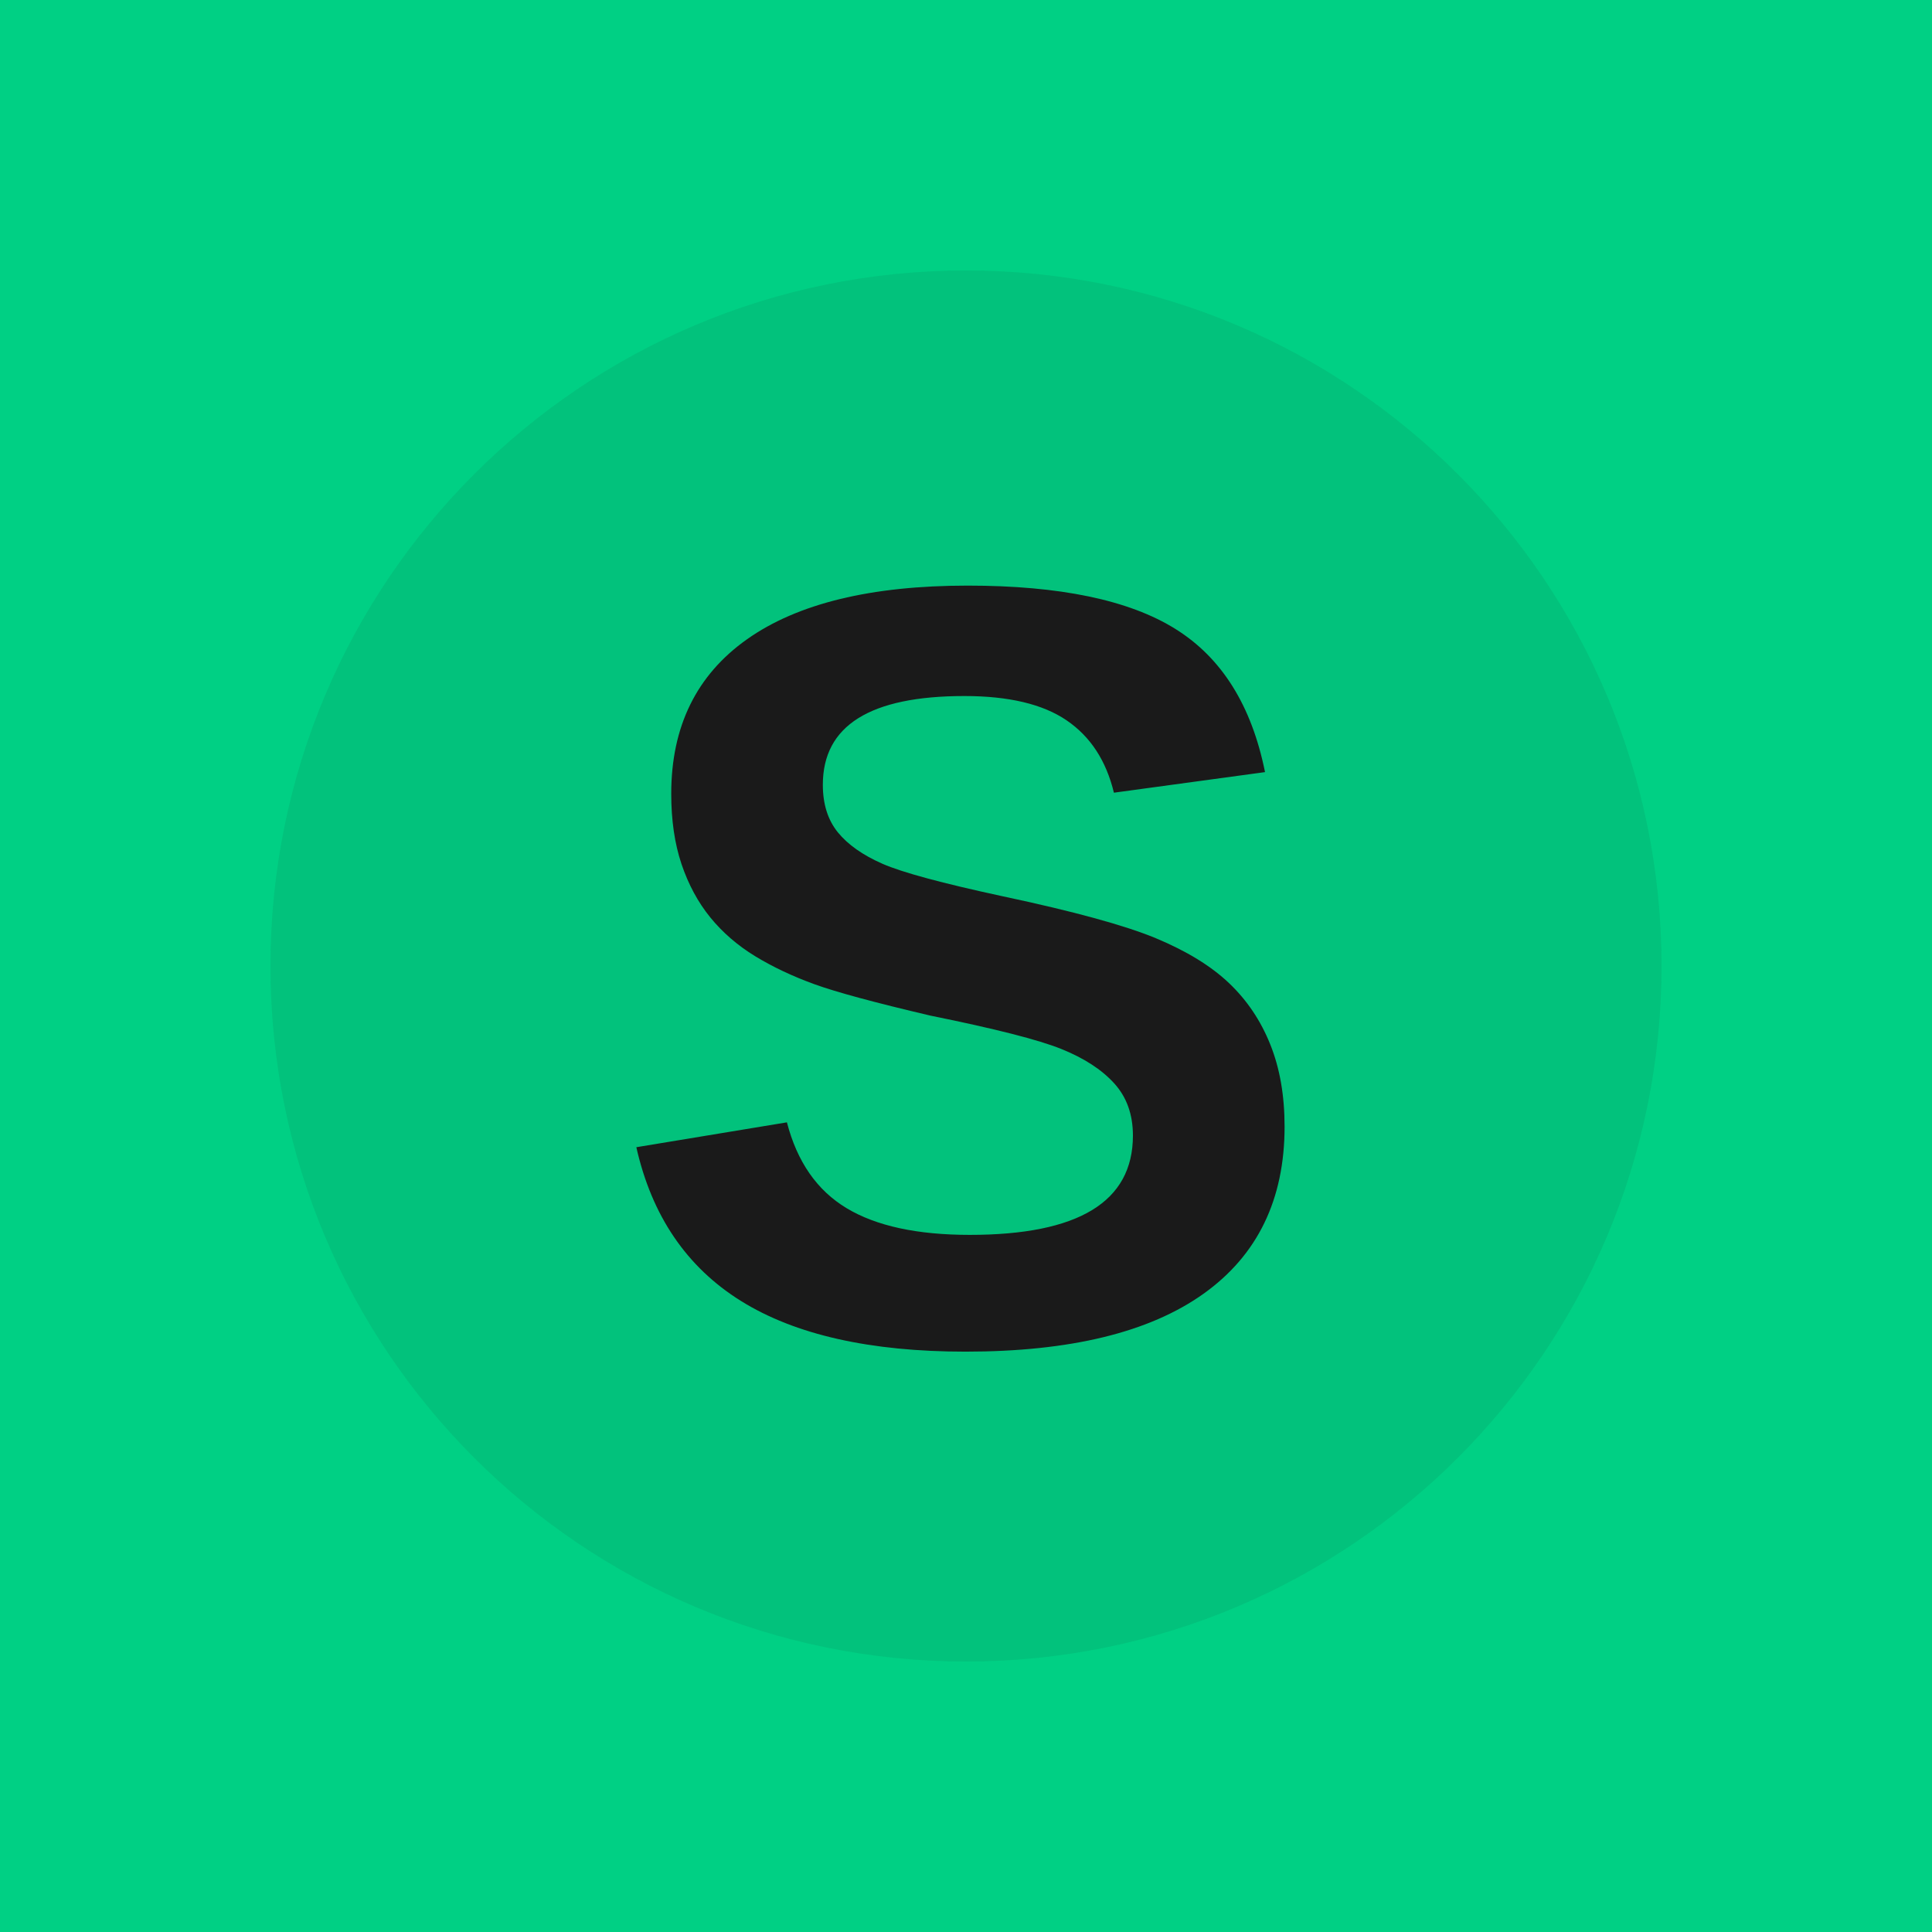
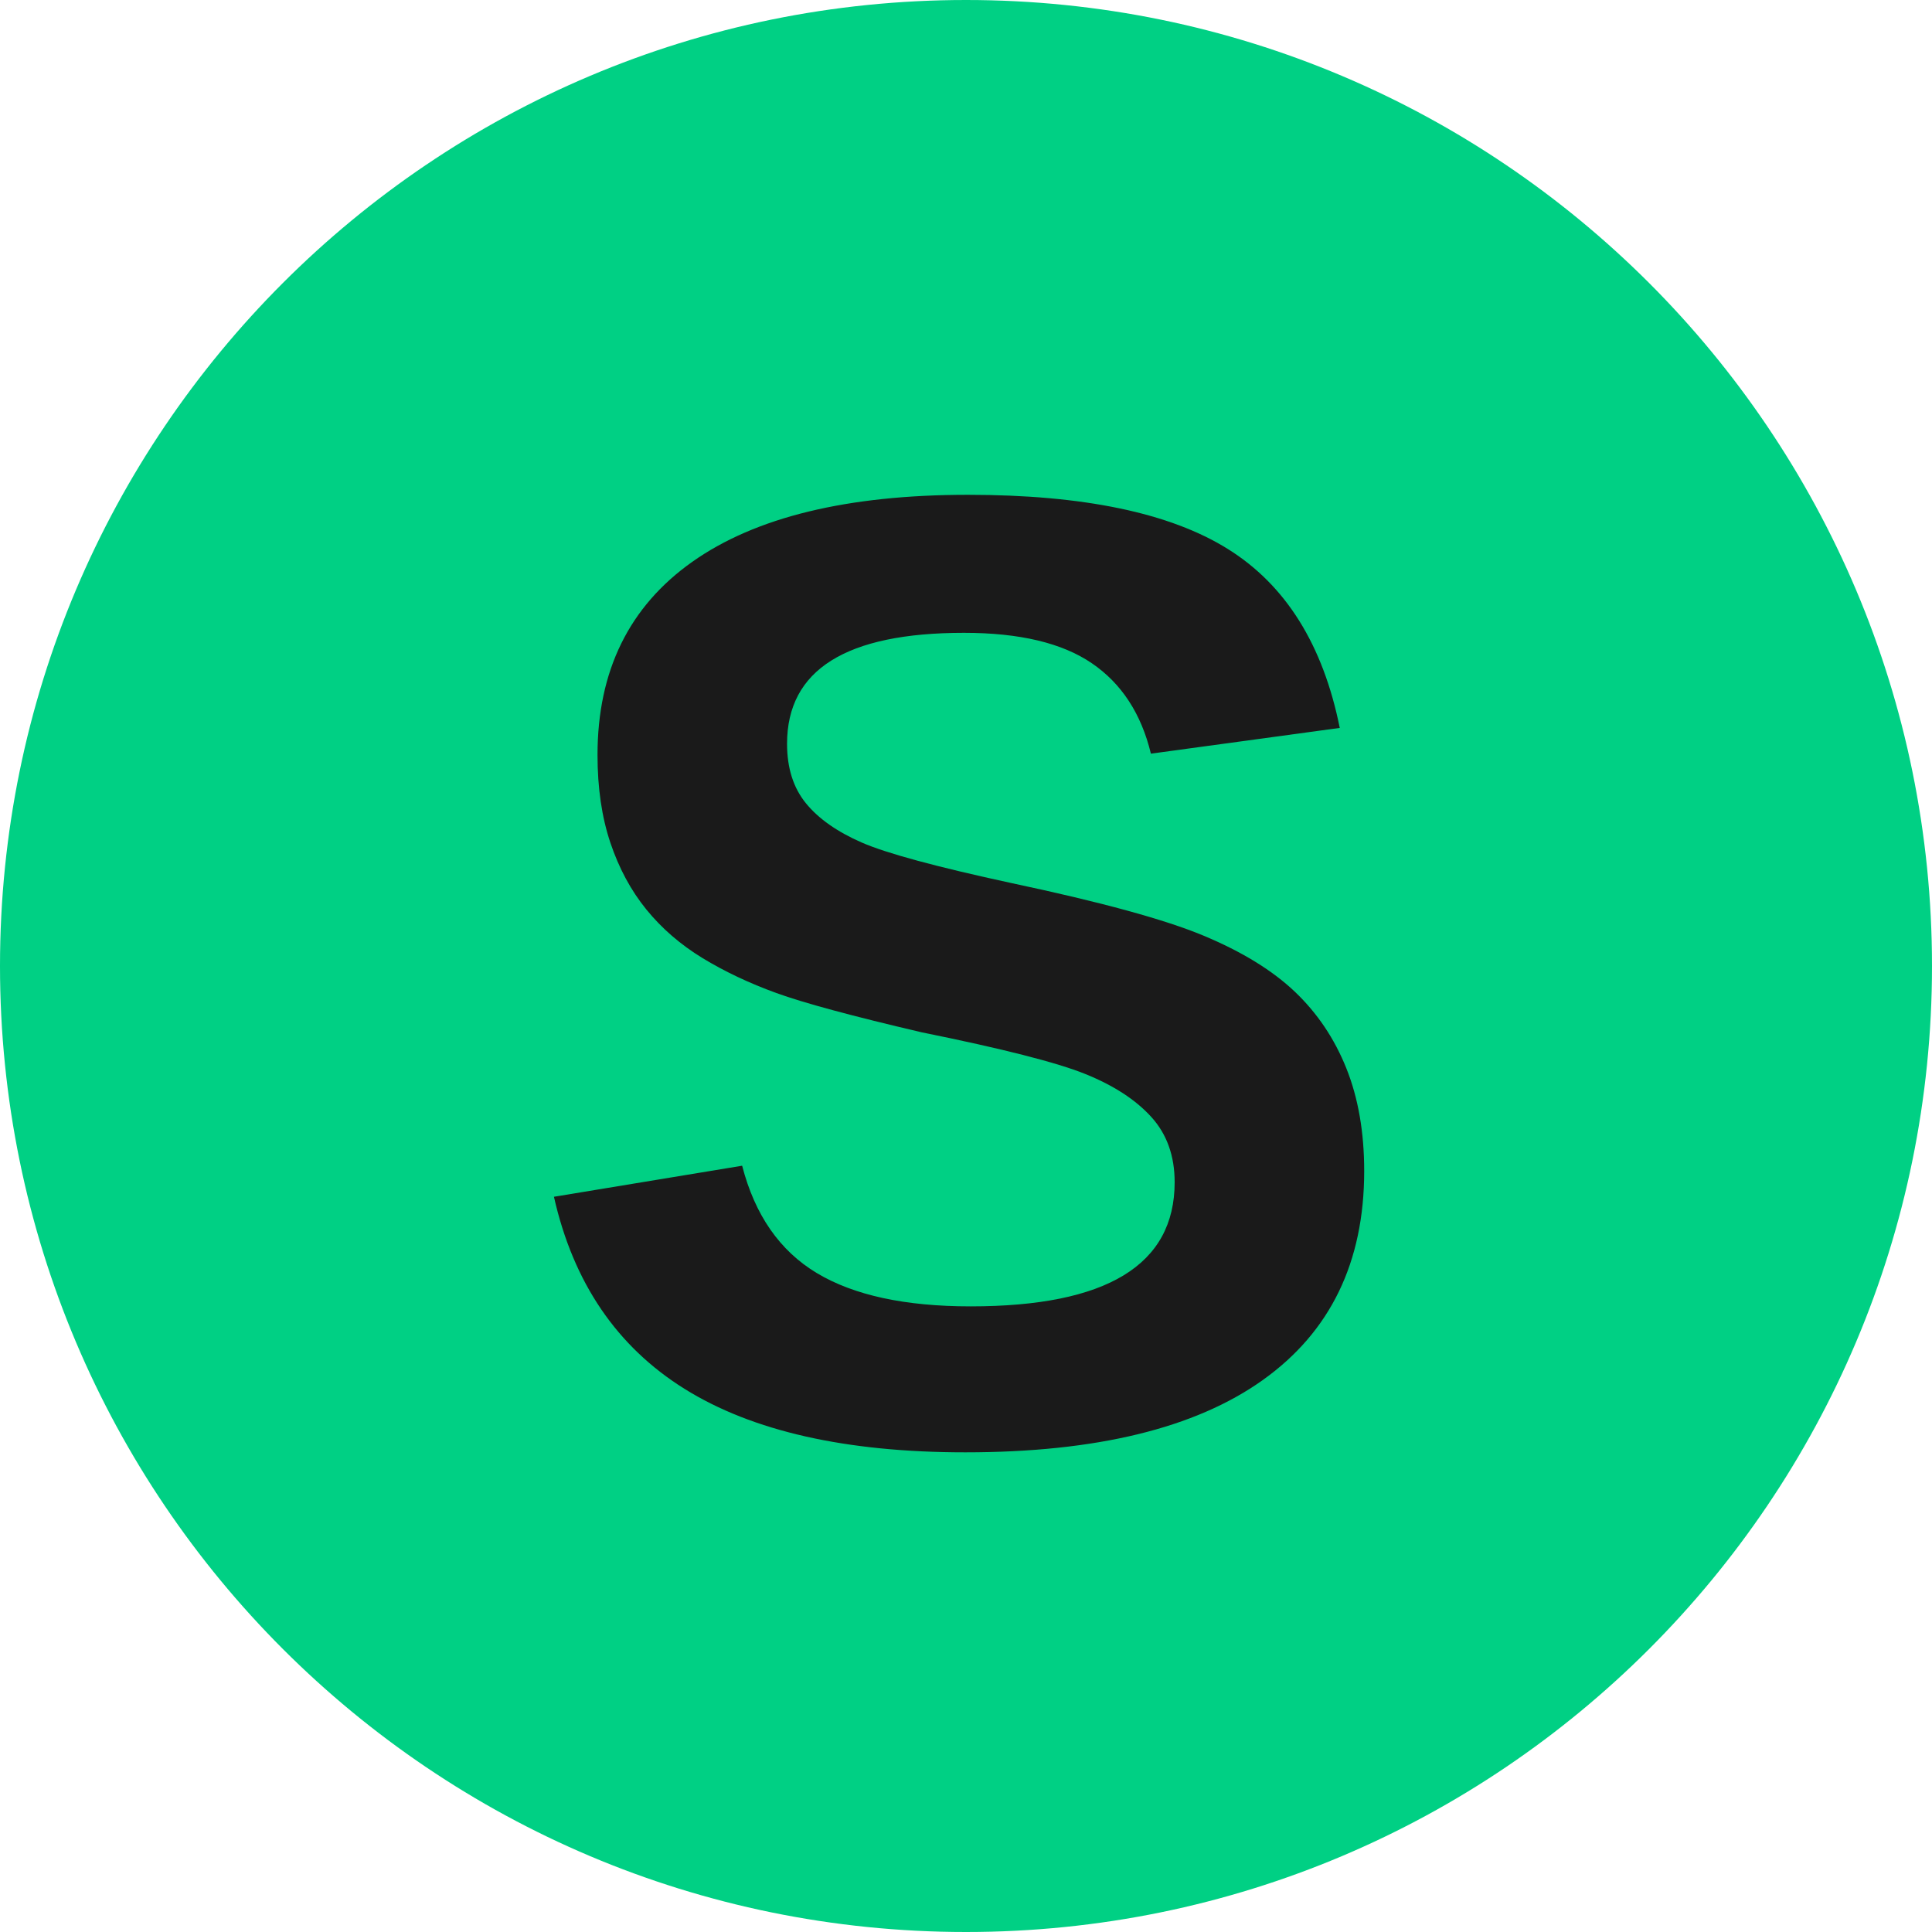
- <svg xmlns="http://www.w3.org/2000/svg" viewBox="0 0 500 500">
-   <rect width="500" height="500" fill="#00D084" />
-   <circle cx="250" cy="250" r="180" fill="#1A1A1A" opacity="0.08" />
-   <text x="250" y="250" font-family="Lowraw, Arial, sans-serif" font-size="280" font-weight="900" fill="#1A1A1A" text-anchor="middle" dominant-baseline="central">
+ <svg xmlns="http://www.w3.org/2000/svg" viewBox="0 0 1080 1080">
+   <circle cx="540" cy="540" r="540" fill="#00D084" />
+   <text x="540" y="590" font-family="Lowraw, Arial, sans-serif" font-size="756" font-weight="900" fill="#1A1A1A" text-anchor="middle" dominant-baseline="middle" letter-spacing="-0.02em">
    S
  </text>
</svg>
